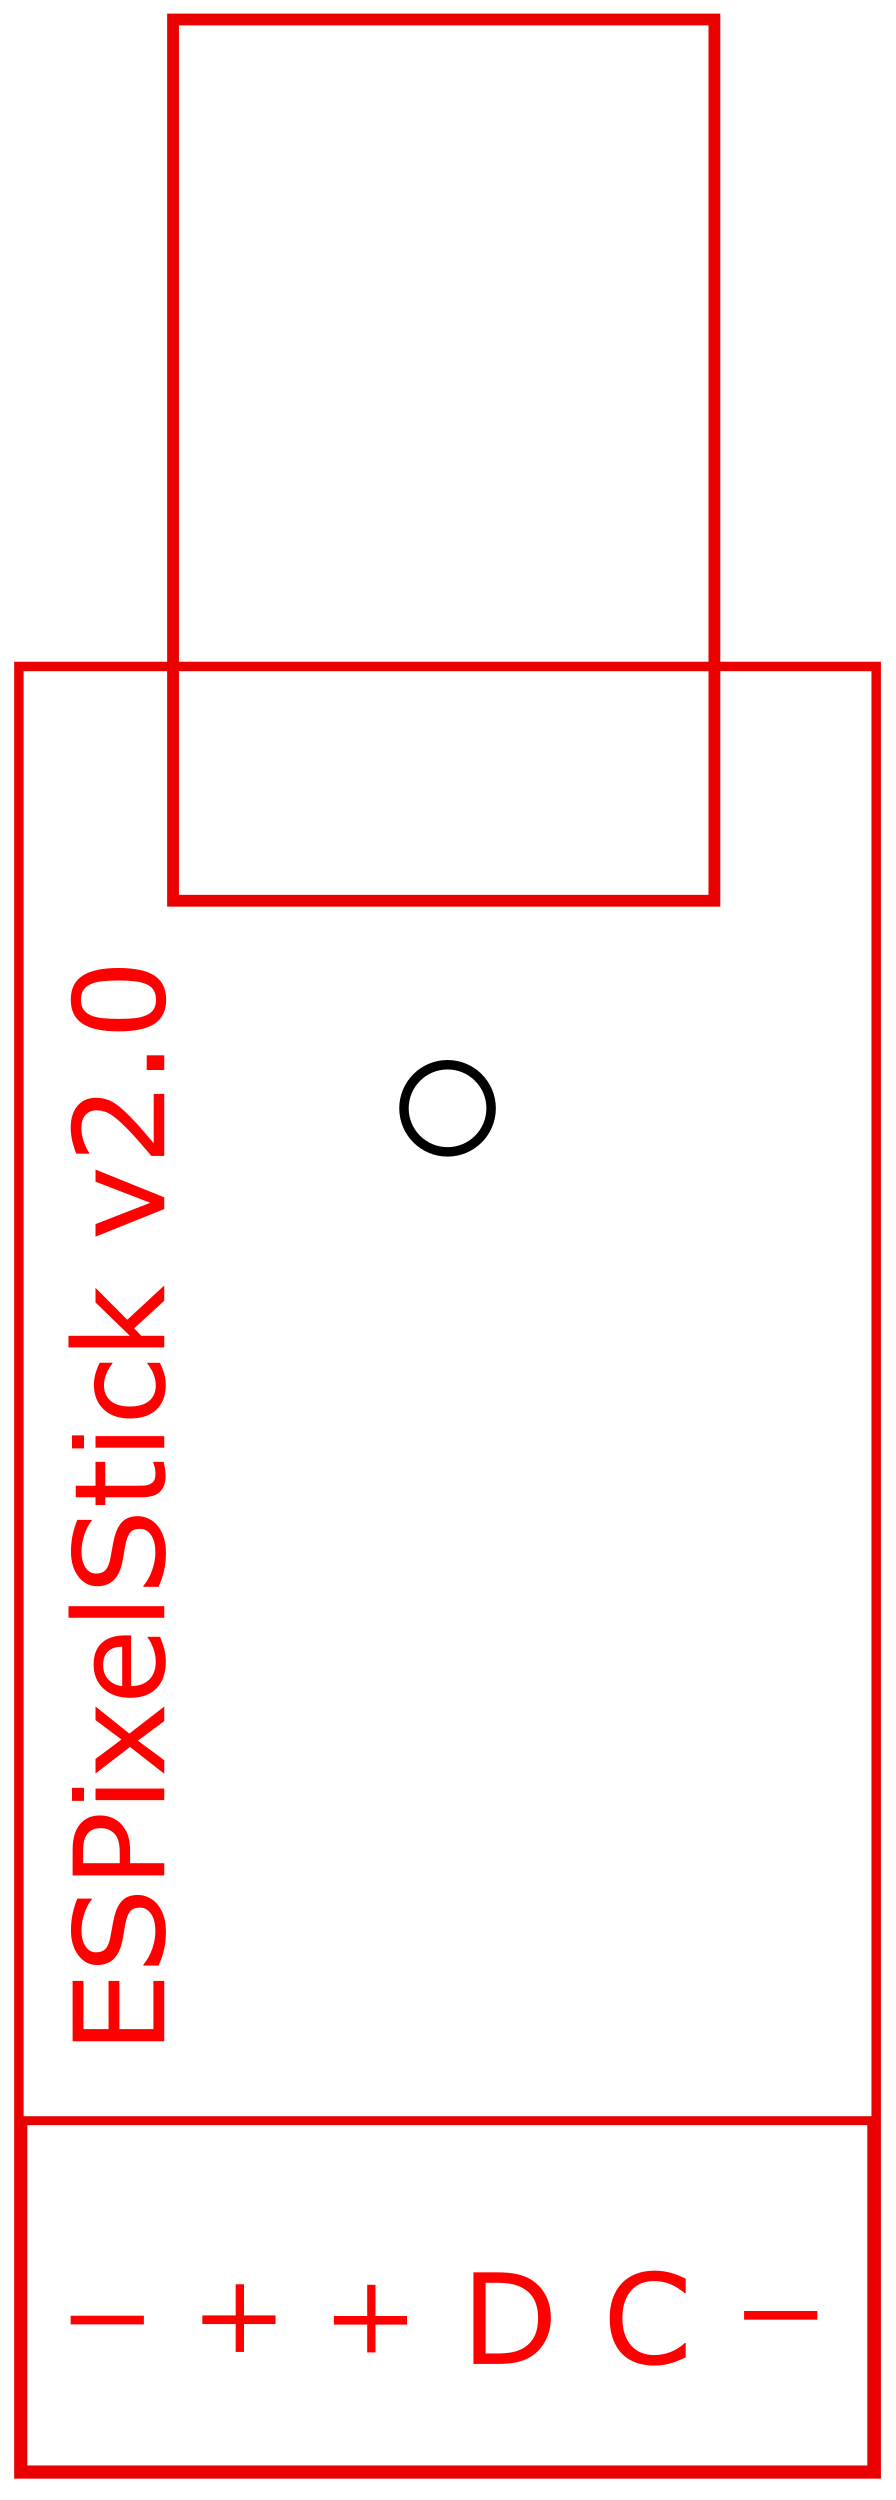
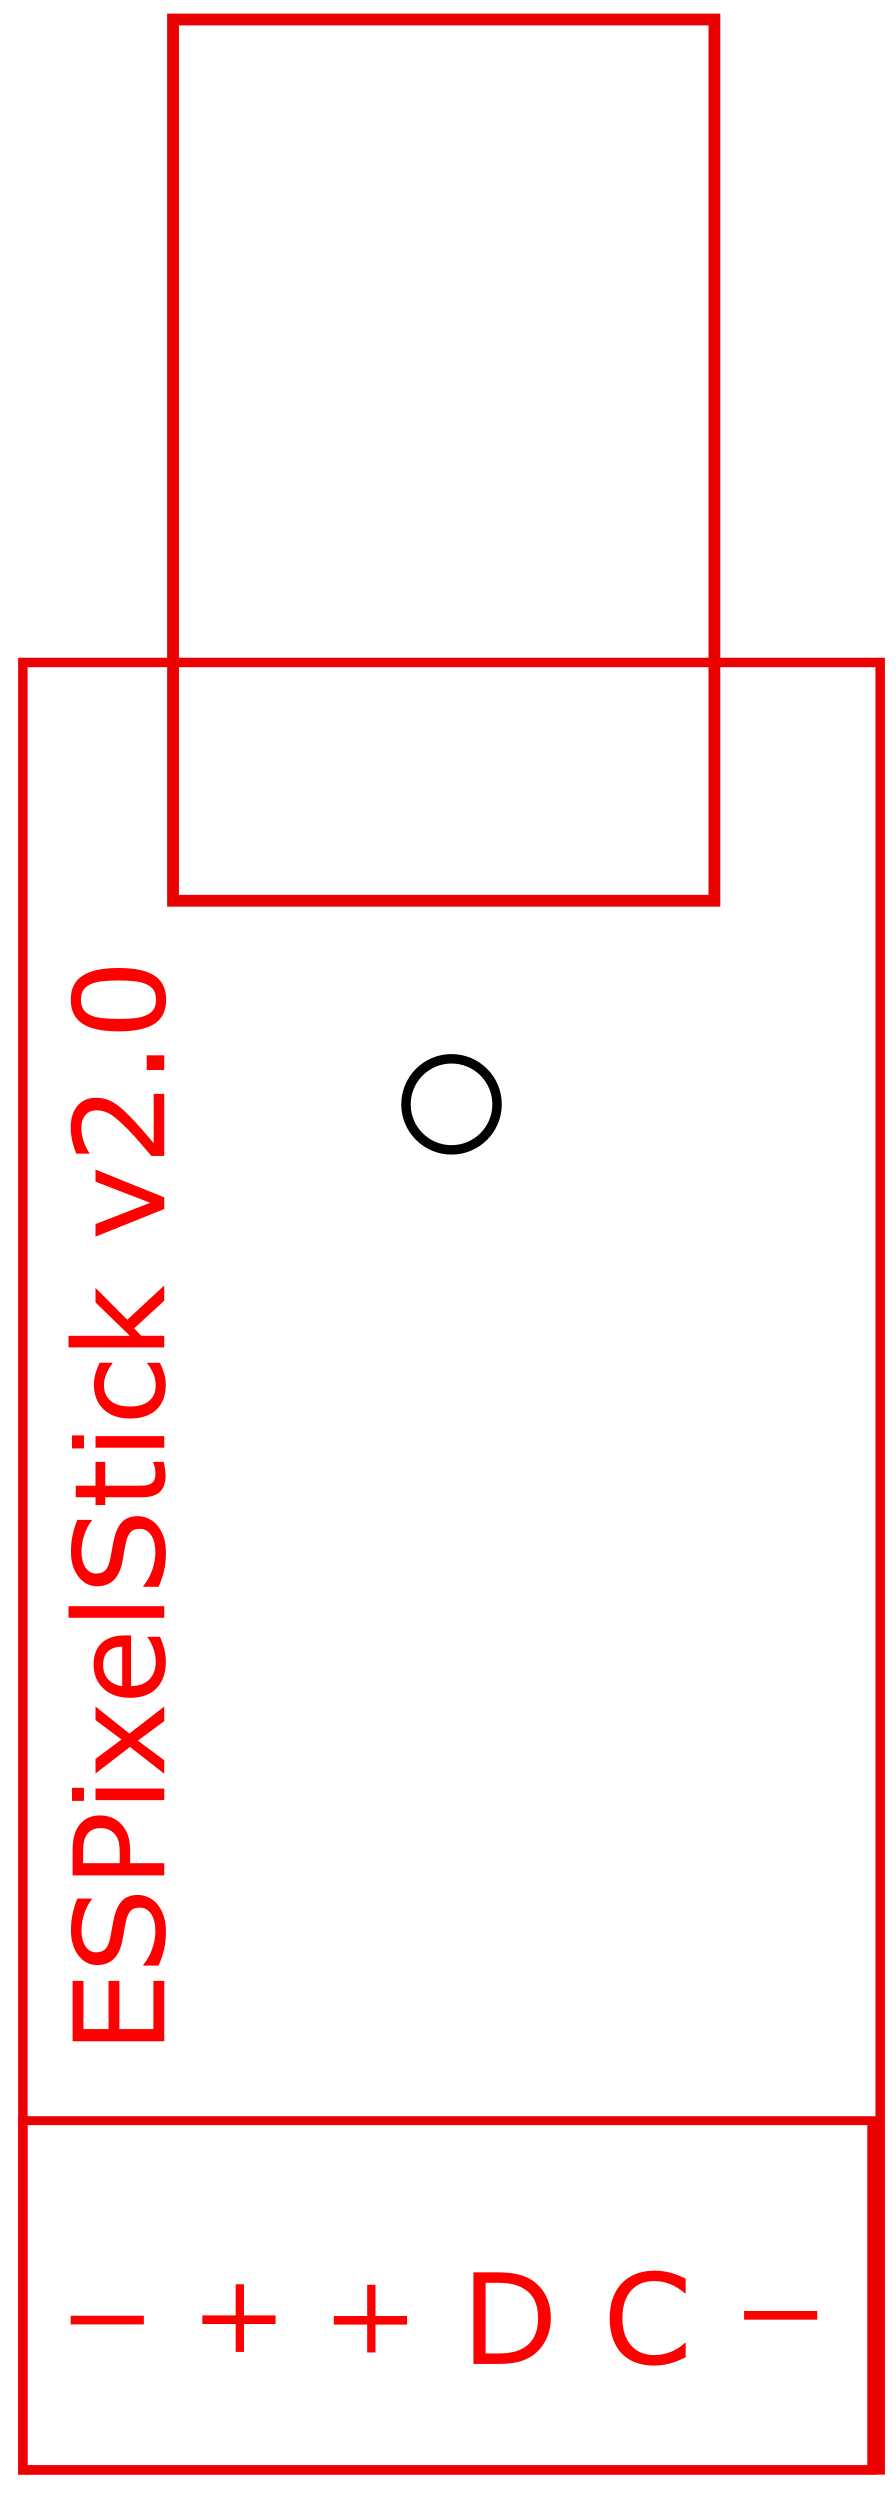
<svg xmlns="http://www.w3.org/2000/svg" width="94.701" height="264.52" version="1.1" id="svg5242">
  <defs id="defs5234">
    <marker id="DistanceX" orient="auto" refX="0" refY="0" style="overflow:visible">
      <path d="M 3,-3 -3,3 M 0,-5 V 5" style="stroke:#000000;stroke-width:0.5" id="path5222" />
    </marker>
    <pattern height="8" id="Hatch" patternUnits="userSpaceOnUse" width="8" x="0" y="0">
      <path d="M8 4 l-4,4" linecap="square" stroke="#000000" stroke-width="0.25" id="path5225" />
      <path d="M6 2 l-4,4" linecap="square" stroke="#000000" stroke-width="0.25" id="path5227" />
      <path d="M4 0 l-4,4" linecap="square" stroke="#000000" stroke-width="0.25" id="path5229" />
    </pattern>
    <symbol id="*MODEL_SPACE" />
    <symbol id="*PAPER_SPACE" />
+     <marker style="overflow:visible" refY="0.0" refX="0.0" orient="auto" id="DistanceX-7">
+       <path id="path6826" style="stroke:#000000; stroke-width:0.5" d="M 3,-3 L -3,3 M 0,-5 L  0,5" />
+     </marker>
+     <pattern y="0" x="0" width="8" patternUnits="userSpaceOnUse" id="Hatch-8" height="8">
+       <path id="path6829" stroke-width="0.25" stroke="#000000" linecap="square" d="M8 4 l-4,4" />
+       <path id="path6831" stroke-width="0.25" stroke="#000000" linecap="square" d="M6 2 l-4,4" />
+       <path id="path6833" stroke-width="0.25" stroke="#000000" linecap="square" d="M4 0 l-4,4" />
+     </pattern>
+     <symbol id="*MODEL_SPACE-9" />
+     <symbol id="*PAPER_SPACE-8" />
  </defs>
  <g id="g5240" transform="translate(0,-858.0037)">
-     <path d="M 92.709,928.52 H 2 v 191.244 h 90.709 z" style="fill:none;stroke:#e90000;stroke-opacity:1" id="path5236" />
-     <path d="m 51.965,975.272 a 4.611,4.611 0 1 0 -9.222,0 4.611,4.611 0 1 0 9.222,0 z" style="fill:none;stroke:#000000" id="path5238" />
    <rect style="fill:none;fill-opacity:1;stroke:#e90000;stroke-width:1.247;stroke-miterlimit:4;stroke-dasharray:none;stroke-dashoffset:0;stroke-opacity:1" id="rect5248" width="57.28" height="93.241" x="18.309" y="860.068" />
    <rect style="fill:none;fill-opacity:1;stroke:#e90000;stroke-width:0.945;stroke-miterlimit:4;stroke-dasharray:none;stroke-dashoffset:0;stroke-opacity:1" id="rect5250" width="89.82" height="36.954" x="2.42" y="1082.389" />
    <path style="fill:none;stroke:#ff0000;stroke-width:0.914px;stroke-linecap:butt;stroke-linejoin:miter;stroke-opacity:1" d="m 7.478,1103.486 c 7.745,0 7.745,0 7.745,0 v 0" id="path5252" />
    <path style="fill:none;stroke:#ff0000;stroke-width:0.914px;stroke-linecap:butt;stroke-linejoin:miter;stroke-opacity:1" d="m 21.411,1103.452 c 7.745,0 7.745,0 7.745,0 v 0" id="path5252-9" />
    <path style="fill:none;stroke:#ff0000;stroke-width:0.879px;stroke-linecap:butt;stroke-linejoin:miter;stroke-opacity:1" d="m 25.378,1099.697 c 0,7.16 0,7.16 0,7.16 v 0" id="path5252-3" />
    <path style="fill:none;stroke:#ff0000;stroke-width:0.914px;stroke-linecap:butt;stroke-linejoin:miter;stroke-opacity:1" d="m 35.323,1103.511 c 7.745,0 7.745,0 7.745,0 v 0" id="path5252-9-8" />
    <path style="fill:none;stroke:#ff0000;stroke-width:0.879px;stroke-linecap:butt;stroke-linejoin:miter;stroke-opacity:1" d="m 39.291,1099.755 c 0,7.16 0,7.16 0,7.16 v 0" id="path5252-3-2" />
    <path style="fill:none;stroke:#ff0000;stroke-width:0.914px;stroke-linecap:butt;stroke-linejoin:miter;stroke-opacity:1" d="m 78.731,1102.984 c 7.745,0 7.745,0 7.745,0 v 0" id="path5252-4" />
    <g aria-label="D C" transform="translate(2.223037,879.3858)" style="font-style:normal;font-weight:normal;font-size:13.333px;line-height:1.25;font-family:sans-serif;letter-spacing:0px;word-spacing:0px;fill:#000000;fill-opacity:1;stroke:none" id="flowRoot5308">
      <path d="m 56.059,223.905 q 0,1.322 -0.579,2.396 -0.573,1.074 -1.53,1.667 -0.664,0.41 -1.484,0.592 -0.814,0.182 -2.148,0.182 H 47.868 v -9.694 h 2.422 q 1.419,0 2.253,0.208 0.84,0.202 1.419,0.56 0.99,0.618 1.543,1.647 0.553,1.029 0.553,2.441 z m -1.348,-0.019 q 0,-1.139 -0.397,-1.921 -0.397,-0.781 -1.185,-1.23 -0.573,-0.326 -1.217,-0.449 -0.645,-0.13 -1.543,-0.13 h -1.211 v 7.48 h 1.211 q 0.931,0 1.621,-0.137 0.697,-0.137 1.276,-0.508 0.723,-0.462 1.081,-1.217 0.365,-0.755 0.365,-1.888 z" style="fill:#ff0000;fill-opacity:1" id="path5316" />
      <path d="m 70.329,228.039 q -0.358,0.156 -0.651,0.293 -0.286,0.137 -0.755,0.286 -0.397,0.124 -0.866,0.208 -0.462,0.091 -1.022,0.091 -1.055,0 -1.921,-0.293 -0.859,-0.299 -1.497,-0.931 -0.625,-0.618 -0.977,-1.569 -0.352,-0.957 -0.352,-2.22 0,-1.198 0.339,-2.142 0.339,-0.944 0.977,-1.595 0.618,-0.632 1.491,-0.964 0.879,-0.332 1.947,-0.332 0.781,0 1.556,0.189 0.781,0.189 1.732,0.664 v 1.53 h -0.098 q -0.801,-0.671 -1.589,-0.977 -0.788,-0.306 -1.686,-0.306 -0.736,0 -1.328,0.241 -0.586,0.234 -1.048,0.736 -0.449,0.488 -0.703,1.237 -0.247,0.742 -0.247,1.719 0,1.022 0.273,1.758 0.28,0.736 0.716,1.198 0.456,0.482 1.061,0.716 0.612,0.228 1.289,0.228 0.931,0 1.745,-0.319 0.814,-0.319 1.523,-0.957 h 0.091 z" style="fill:#ff0000;fill-opacity:1" id="path5318" />
    </g>
    <g aria-label="ESPixelStick v2.0" transform="rotate(-90,442.7396,640.1606)" style="font-style:normal;font-weight:normal;font-size:13.333px;line-height:1.25;font-family:sans-serif;letter-spacing:0px;word-spacing:0px;fill:#ff0000;fill-opacity:1;stroke:none" id="flowRoot5370">
      <path d="M 15.3,214.799 H 8.913 v -9.694 H 15.3 v 1.146 h -5.098 v 2.656 h 5.098 v 1.146 h -5.098 v 3.6 h 5.098 z" style="" id="path5378" />
      <path d="m 24.395,212.032 q 0,0.566 -0.267,1.12 -0.26,0.553 -0.736,0.938 -0.521,0.417 -1.217,0.651 -0.69,0.234 -1.667,0.234 -1.048,0 -1.888,-0.195 -0.833,-0.195 -1.699,-0.579 v -1.615 h 0.091 q 0.736,0.612 1.699,0.944 0.964,0.332 1.81,0.332 1.198,0 1.862,-0.449 0.671,-0.449 0.671,-1.198 0,-0.645 -0.319,-0.951 -0.312,-0.306 -0.957,-0.475 -0.488,-0.13 -1.061,-0.215 -0.566,-0.085 -1.204,-0.215 -1.289,-0.273 -1.914,-0.931 -0.618,-0.664 -0.618,-1.725 0,-1.217 1.029,-1.992 1.029,-0.781 2.611,-0.781 1.022,0 1.875,0.195 0.853,0.195 1.51,0.482 v 1.523 h -0.091 q -0.553,-0.469 -1.458,-0.775 -0.898,-0.312 -1.842,-0.312 -1.035,0 -1.667,0.43 -0.625,0.43 -0.625,1.107 0,0.605 0.312,0.951 0.312,0.345 1.1,0.527 0.417,0.091 1.185,0.221 0.768,0.13 1.302,0.267 1.081,0.286 1.628,0.866 0.547,0.579 0.547,1.621 z" style="" id="path5380" />
      <path d="m 32.807,208.035 q 0,0.645 -0.228,1.198 -0.221,0.547 -0.625,0.951 -0.501,0.501 -1.185,0.755 -0.684,0.247 -1.725,0.247 h -1.289 v 3.613 h -1.289 v -9.694 h 2.63 q 0.872,0 1.478,0.15 0.605,0.143 1.074,0.456 0.553,0.371 0.853,0.924 0.306,0.553 0.306,1.4 z m -1.341,0.033 q 0,-0.501 -0.176,-0.872 -0.176,-0.371 -0.534,-0.605 -0.312,-0.202 -0.716,-0.286 -0.397,-0.091 -1.009,-0.091 h -1.276 v 3.874 h 1.087 q 0.781,0 1.27,-0.137 0.488,-0.143 0.794,-0.449 0.306,-0.312 0.43,-0.658 0.13,-0.345 0.13,-0.775 z" style="" id="path5382" />
      <path d="m 35.73,206.31 h -1.38 v -1.27 h 1.38 z m -0.078,8.49 h -1.224 v -7.272 h 1.224 z" style="" id="path5384" />
      <path d="m 44.33,214.799 h -1.543 l -2.064,-2.793 -2.077,2.793 h -1.426 l 2.839,-3.626 -2.812,-3.646 h 1.543 l 2.051,2.747 2.057,-2.747 h 1.432 l -2.858,3.581 z" style="" id="path5386" />
      <path d="m 51.856,211.29 h -5.358 q 0,0.671 0.202,1.172 0.202,0.495 0.553,0.814 0.339,0.312 0.801,0.469 0.469,0.156 1.029,0.156 0.742,0 1.491,-0.293 0.755,-0.299 1.074,-0.586 h 0.065 v 1.335 q -0.618,0.26 -1.263,0.436 -0.645,0.176 -1.354,0.176 -1.81,0 -2.826,-0.977 -1.016,-0.983 -1.016,-2.786 0,-1.784 0.97,-2.832 0.977,-1.048 2.565,-1.048 1.471,0 2.266,0.859 0.801,0.859 0.801,2.441 z m -1.191,-0.938 q -0.006,-0.964 -0.488,-1.491 -0.475,-0.527 -1.452,-0.527 -0.983,0 -1.569,0.579 -0.579,0.579 -0.658,1.439 z" style="" id="path5388" />
      <path d="m 54.949,214.799 h -1.224 v -10.13 h 1.224 z" style="" id="path5390" />
      <path d="m 64.473,212.032 q 0,0.566 -0.267,1.12 -0.26,0.553 -0.736,0.938 -0.521,0.417 -1.217,0.651 -0.69,0.234 -1.667,0.234 -1.048,0 -1.888,-0.195 -0.833,-0.195 -1.699,-0.579 v -1.615 h 0.091 q 0.736,0.612 1.699,0.944 0.964,0.332 1.81,0.332 1.198,0 1.862,-0.449 0.671,-0.449 0.671,-1.198 0,-0.645 -0.319,-0.951 -0.312,-0.306 -0.957,-0.475 -0.488,-0.13 -1.061,-0.215 -0.566,-0.085 -1.204,-0.215 -1.289,-0.273 -1.914,-0.931 -0.618,-0.664 -0.618,-1.725 0,-1.217 1.029,-1.992 1.029,-0.781 2.611,-0.781 1.022,0 1.875,0.195 0.853,0.195 1.51,0.482 v 1.523 h -0.091 q -0.553,-0.469 -1.458,-0.775 -0.898,-0.312 -1.842,-0.312 -1.035,0 -1.667,0.43 -0.625,0.43 -0.625,1.107 0,0.605 0.312,0.951 0.312,0.345 1.1,0.527 0.417,0.091 1.185,0.221 0.768,0.13 1.302,0.267 1.081,0.286 1.628,0.866 0.547,0.579 0.547,1.621 z" style="" id="path5392" />
      <path d="m 70.222,214.734 q -0.345,0.091 -0.755,0.15 -0.404,0.059 -0.723,0.059 -1.113,0 -1.693,-0.599 -0.579,-0.599 -0.579,-1.921 v -3.867 h -0.827 v -1.029 h 0.827 v -2.09 h 1.224 v 2.09 h 2.526 v 1.029 h -2.526 v 3.314 q 0,0.573 0.026,0.898 0.026,0.319 0.182,0.599 0.143,0.26 0.391,0.384 0.254,0.117 0.768,0.117 0.299,0 0.625,-0.085 0.326,-0.091 0.469,-0.15 h 0.065 z" style="" id="path5394" />
      <path d="m 73.021,206.31 h -1.38 v -1.27 h 1.38 z m -0.078,8.49 h -1.224 v -7.272 h 1.224 z" style="" id="path5396" />
      <path d="m 80.704,214.343 q -0.612,0.293 -1.165,0.456 -0.547,0.163 -1.165,0.163 -0.788,0 -1.445,-0.228 -0.658,-0.234 -1.126,-0.703 -0.475,-0.469 -0.736,-1.185 -0.26,-0.716 -0.26,-1.673 0,-1.784 0.977,-2.799 0.983,-1.016 2.591,-1.016 0.625,0 1.224,0.176 0.605,0.176 1.107,0.43 v 1.361 h -0.065 q -0.56,-0.436 -1.159,-0.671 -0.592,-0.234 -1.159,-0.234 -1.042,0 -1.647,0.703 -0.599,0.697 -0.599,2.051 0,1.315 0.586,2.025 0.592,0.703 1.66,0.703 0.371,0 0.755,-0.098 0.384,-0.098 0.69,-0.254 0.267,-0.137 0.501,-0.286 0.234,-0.156 0.371,-0.267 h 0.065 z" style="" id="path5398" />
      <path d="m 88.881,214.799 h -1.615 l -2.917,-3.184 -0.794,0.755 v 2.428 h -1.224 v -10.13 h 1.224 v 6.497 l 3.535,-3.639 h 1.543 l -3.379,3.359 z" style="" id="path5400" />
      <path d="m 101.146,207.527 -2.943,7.272 h -1.23 l -2.923,-7.272 h 1.328 l 2.253,5.788 2.233,-5.788 z" style="" id="path5402" />
      <path d="m 109.154,214.799 h -6.562 v -1.361 q 0.684,-0.586 1.367,-1.172 0.69,-0.586 1.283,-1.165 1.25,-1.211 1.712,-1.921 0.462,-0.716 0.462,-1.543 0,-0.755 -0.501,-1.178 -0.495,-0.43 -1.387,-0.43 -0.592,0 -1.283,0.208 -0.69,0.208 -1.348,0.638 h -0.065 v -1.367 q 0.462,-0.228 1.23,-0.417 0.775,-0.189 1.497,-0.189 1.491,0 2.337,0.723 0.846,0.716 0.846,1.947 0,0.553 -0.143,1.035 -0.137,0.475 -0.41,0.905 -0.254,0.404 -0.599,0.794 -0.339,0.391 -0.827,0.866 -0.697,0.684 -1.439,1.328 -0.742,0.638 -1.387,1.185 h 5.215 z" style="" id="path5404" />
      <path d="m 113.236,214.799 h -1.556 v -1.855 h 1.556 z" style="" id="path5406" />
      <path d="m 122.475,209.949 q 0,2.611 -0.82,3.835 -0.814,1.217 -2.533,1.217 -1.745,0 -2.552,-1.237 -0.801,-1.237 -0.801,-3.802 0,-2.585 0.814,-3.815 0.814,-1.237 2.539,-1.237 1.745,0 2.546,1.257 0.807,1.25 0.807,3.783 z m -1.712,2.956 q 0.228,-0.527 0.306,-1.237 0.085,-0.716 0.085,-1.719 0,-0.99 -0.085,-1.719 -0.078,-0.729 -0.312,-1.237 -0.228,-0.501 -0.625,-0.755 -0.391,-0.254 -1.009,-0.254 -0.612,0 -1.016,0.254 -0.397,0.254 -0.632,0.768 -0.221,0.482 -0.306,1.257 -0.078,0.775 -0.078,1.699 0,1.016 0.072,1.699 0.072,0.684 0.306,1.224 0.215,0.508 0.605,0.775 0.397,0.267 1.048,0.267 0.612,0 1.016,-0.254 0.404,-0.254 0.625,-0.768 z" style="" id="path5408" />
    </g>
+     <g id="g6844" transform="translate(135.4044,-218.2064)">
+       <path id="path6840" style="fill:none;stroke:#ec0000;stroke-opacity:1" d="m -42.275,1146.306 h -90.709 v 191.244 h 90.709 z" />
+       <path id="path6842" style="fill:none;stroke:#000000" d="m -82.811,1193.058 a 4.819,4.819 0 1 0 -9.638,0 4.819,4.819 0 1 0 9.638,0 z" />
+     </g>
  </g>
</svg>
